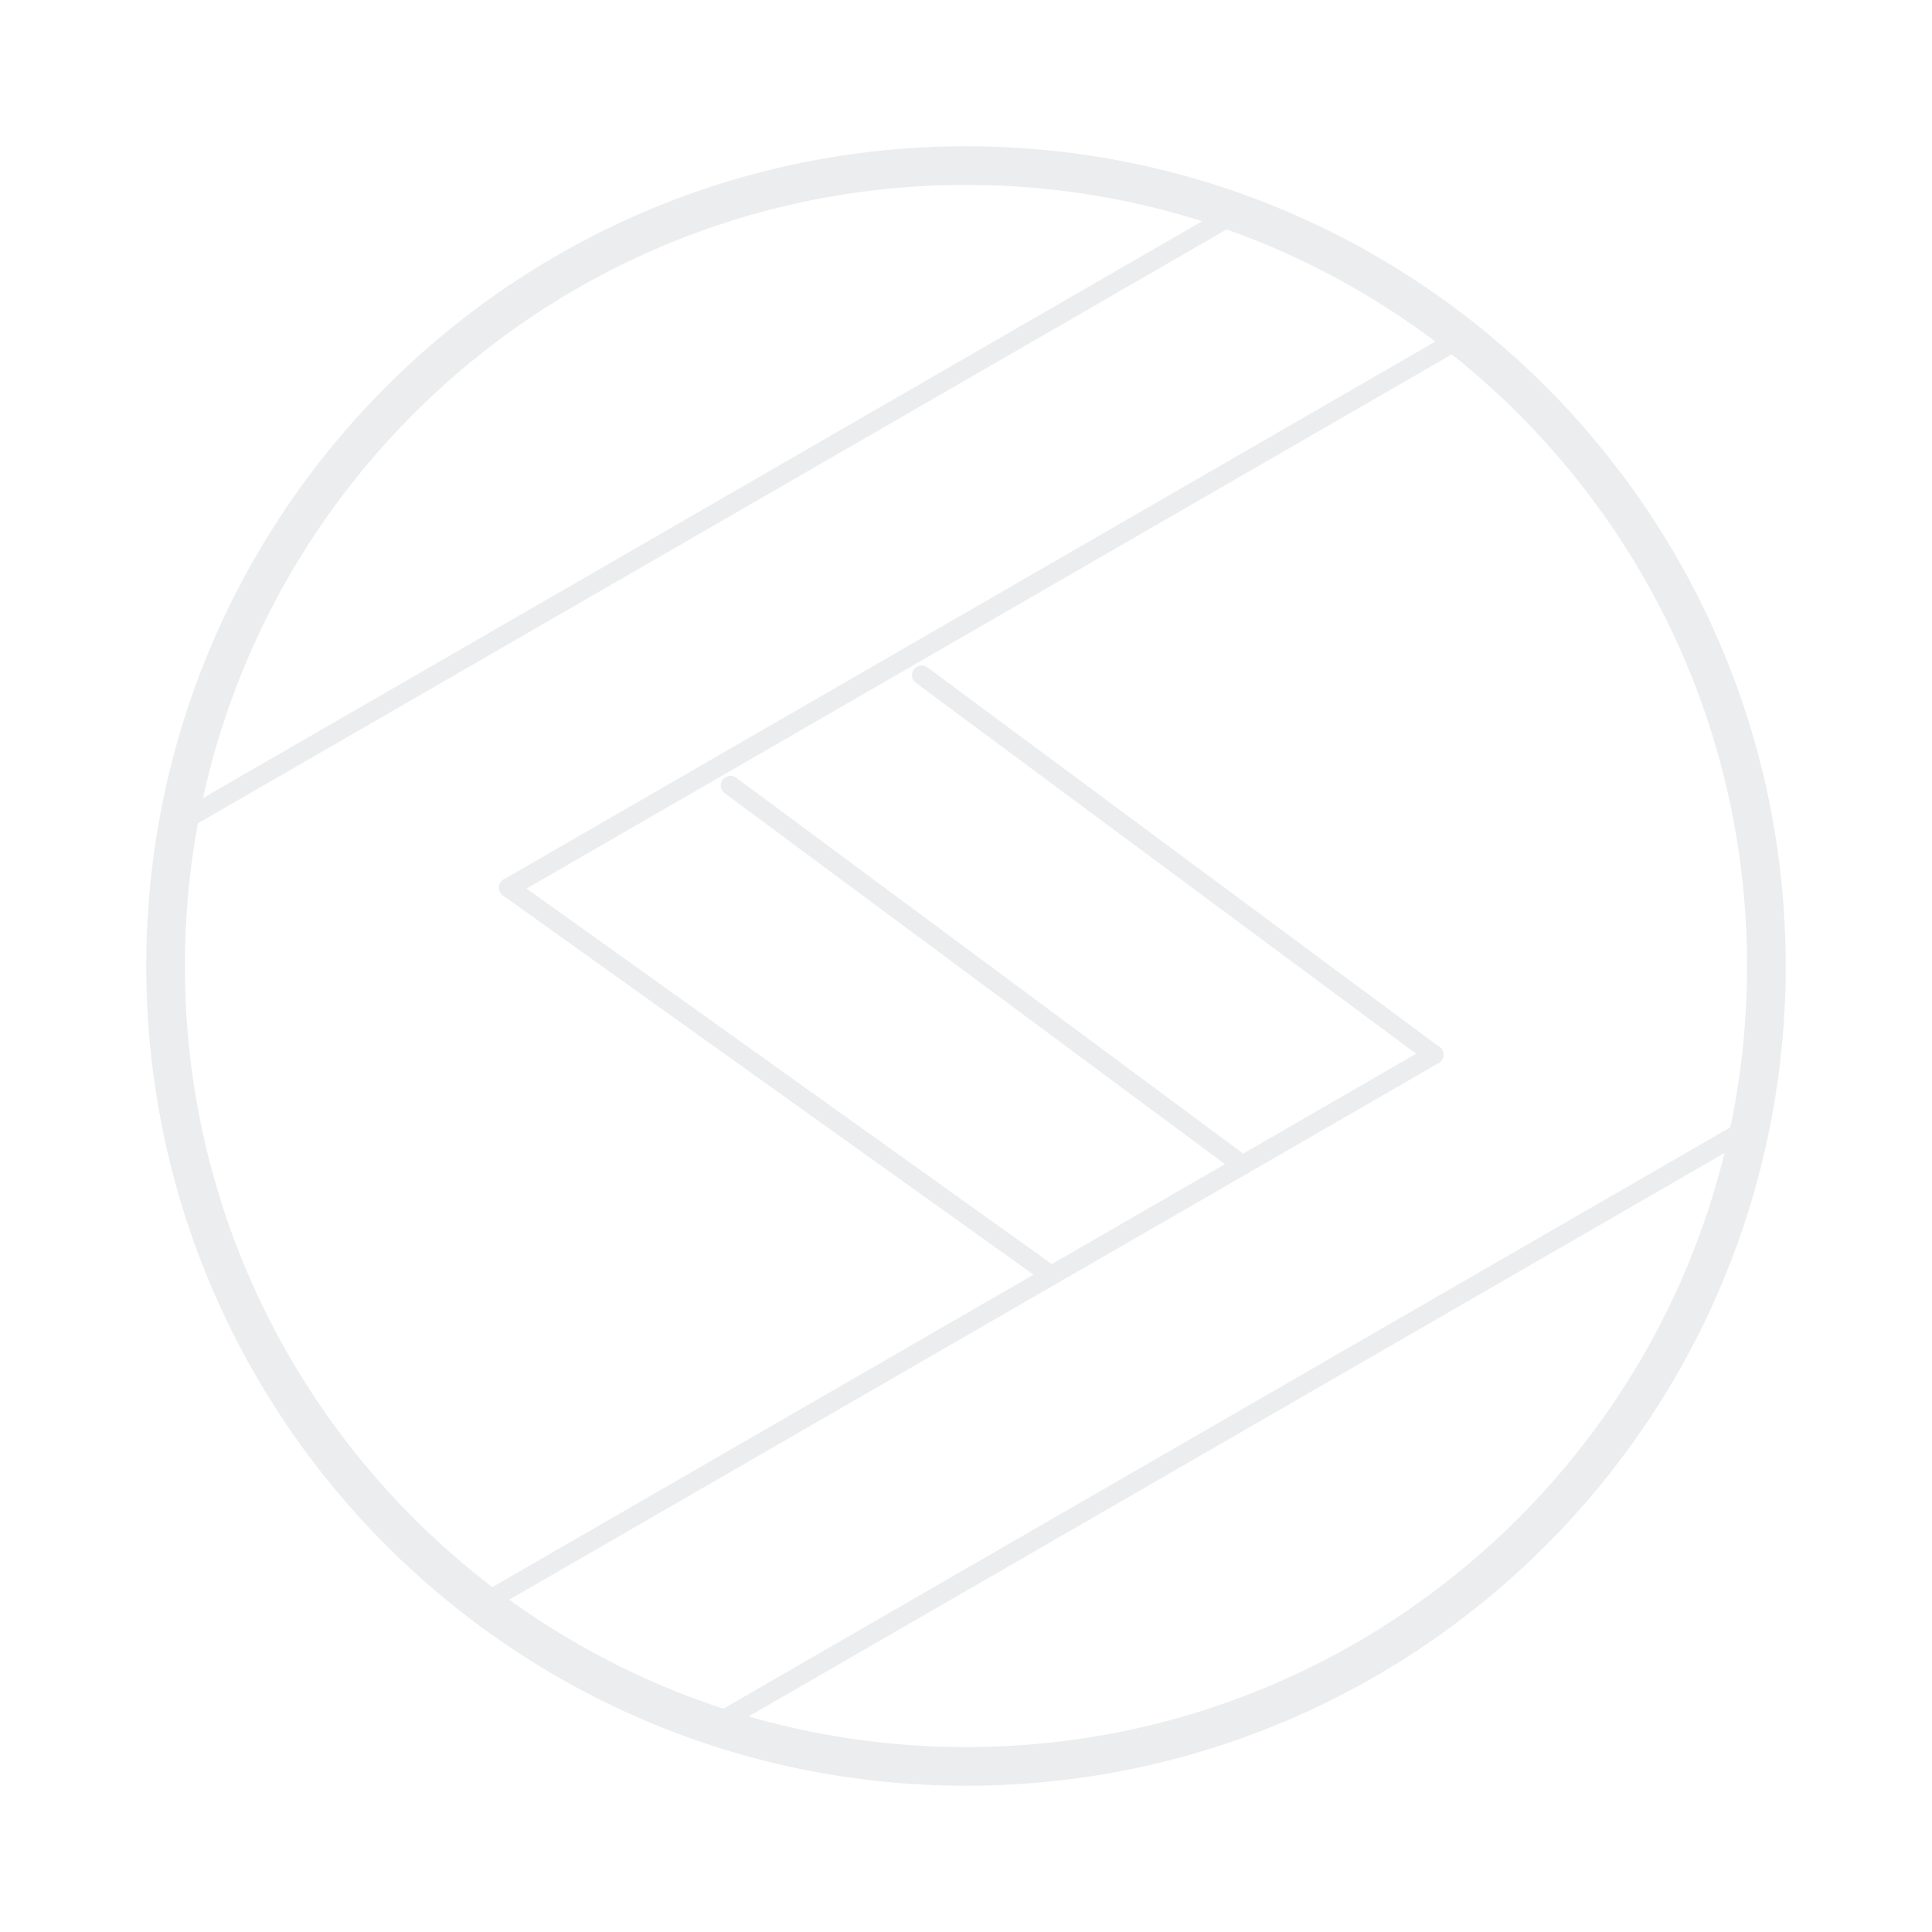
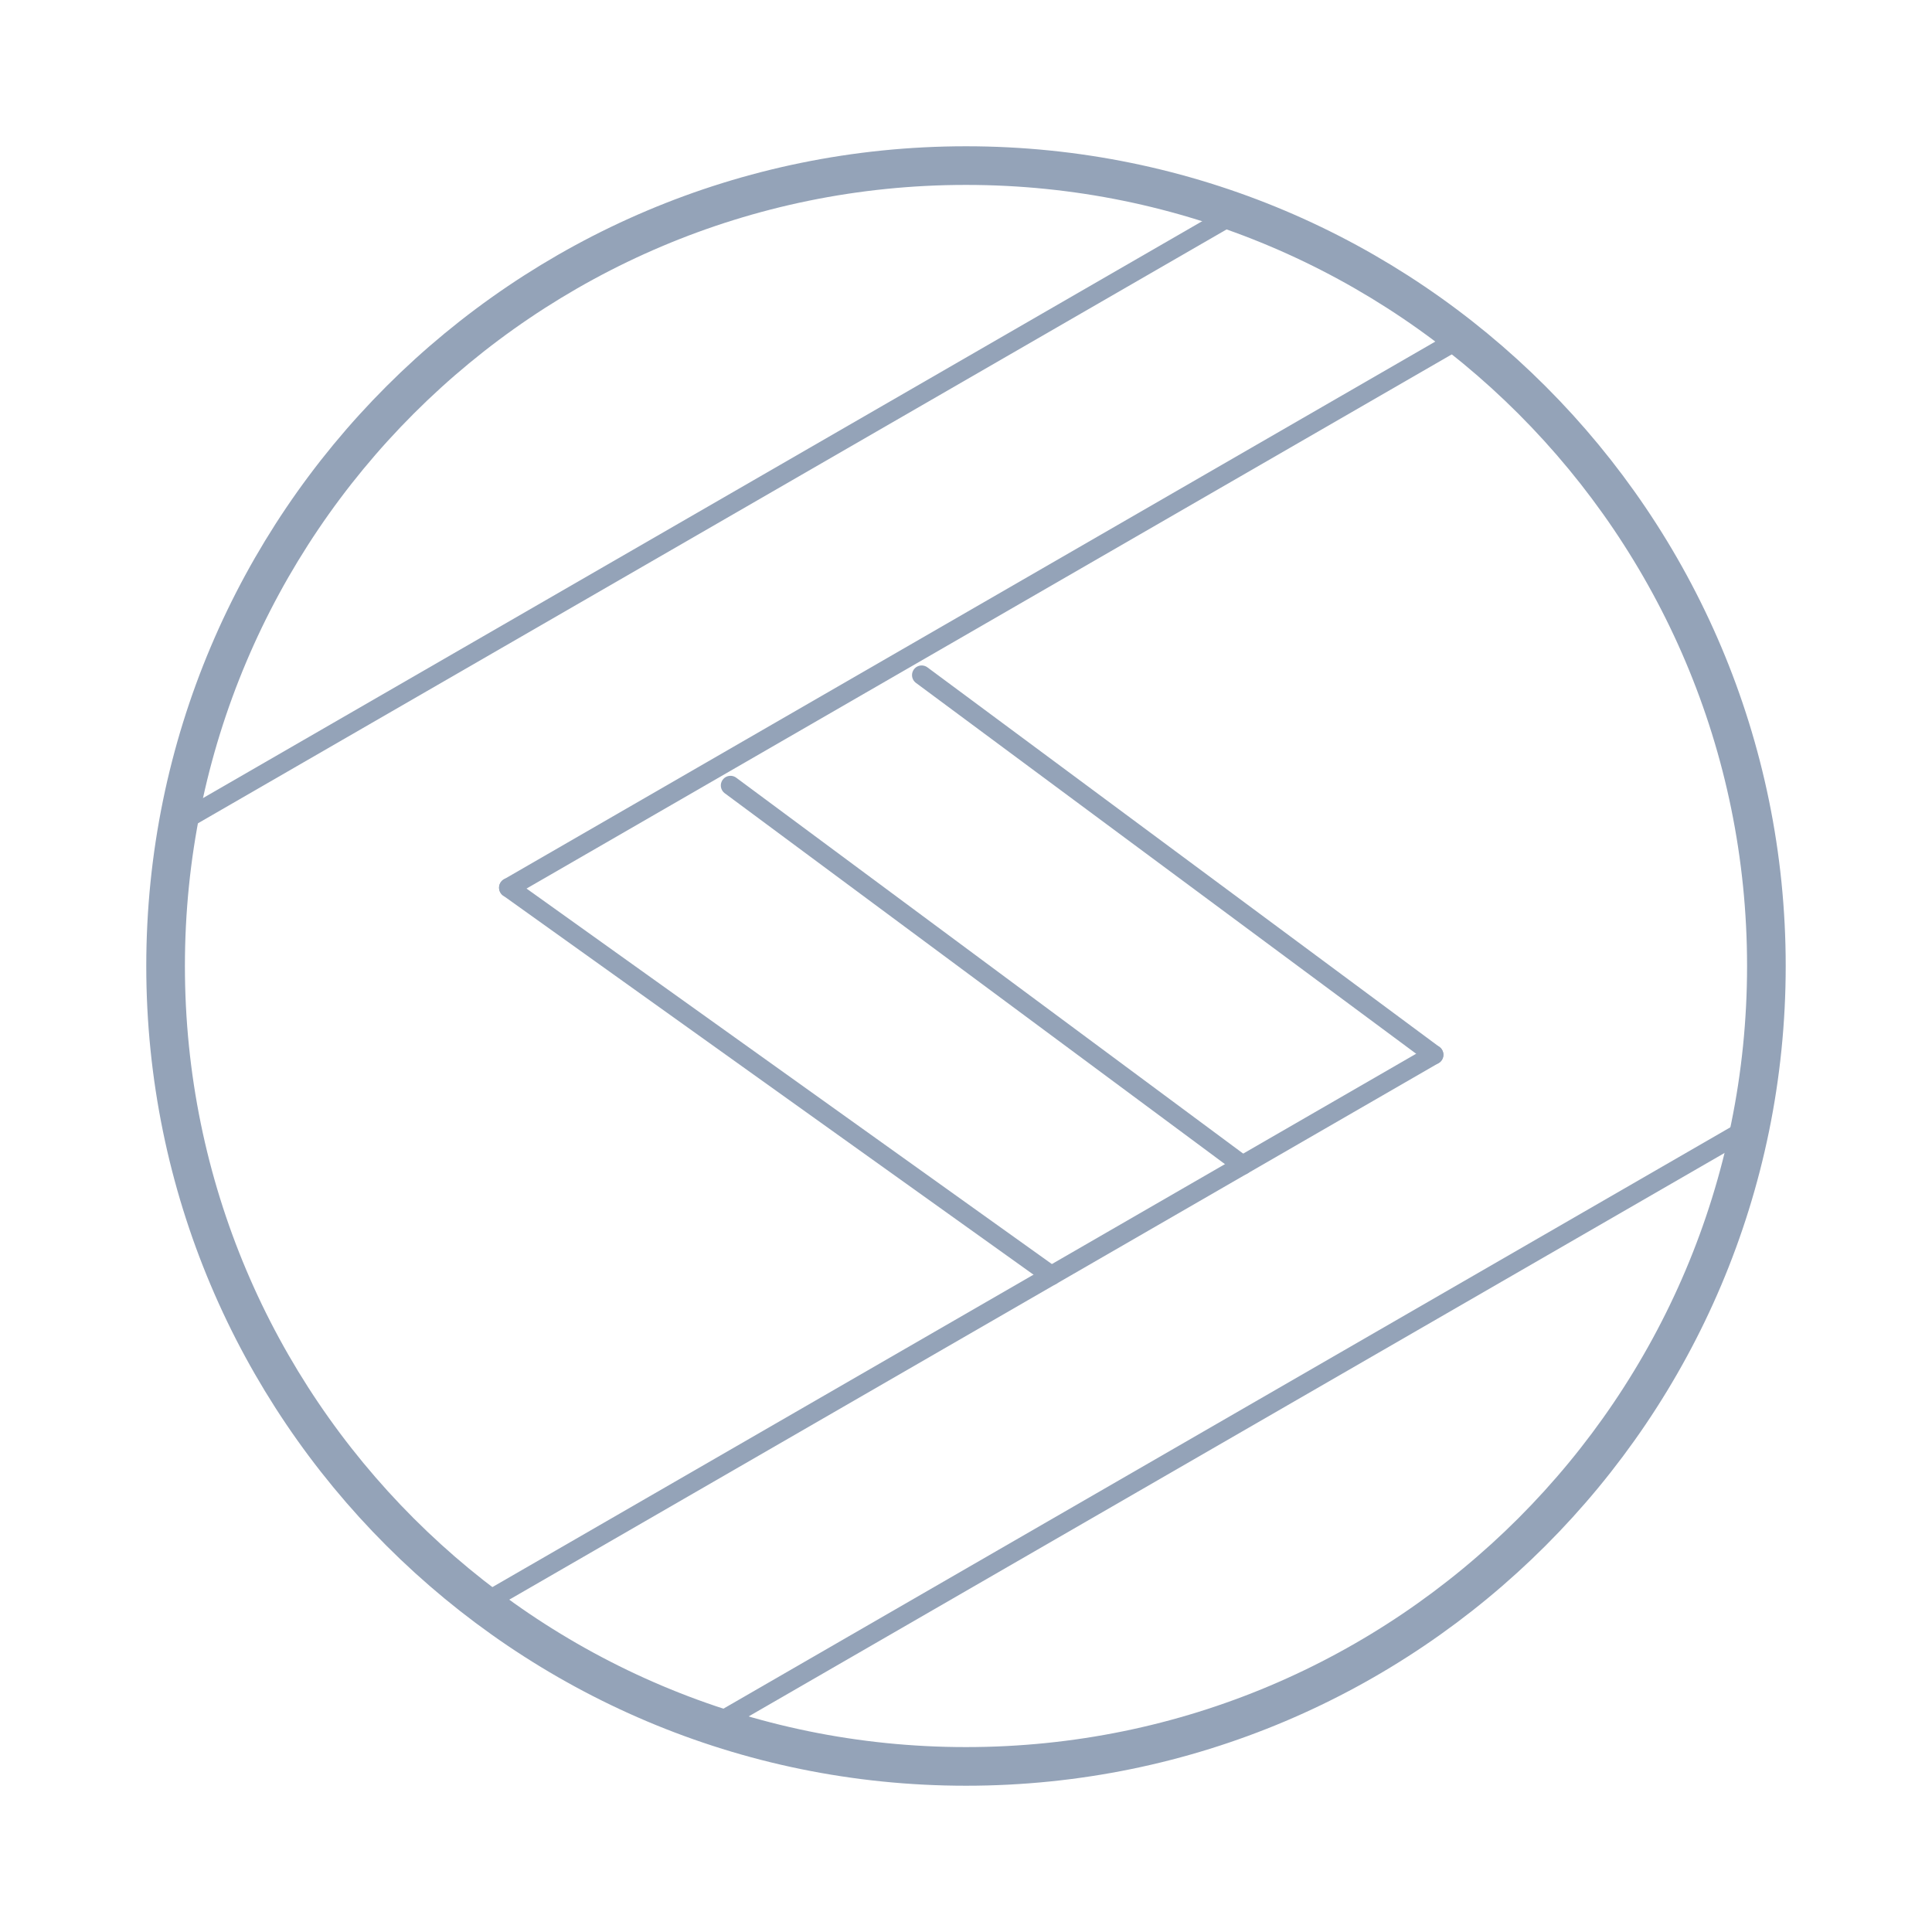
<svg xmlns="http://www.w3.org/2000/svg" width="100" height="100" viewBox="0 0 100 100" fill="none">
-   <path d="M50 91.429C72.88 91.429 91.428 72.88 91.428 50C91.428 27.12 72.88 8.571 50 8.571C27.119 8.571 8.571 27.12 8.571 50C8.571 72.88 27.119 91.429 50 91.429Z" stroke="#ECEDEE" stroke-width="2" />
-   <path d="M36.624 89.491L91.06 58.062" stroke="#ECEDEE" />
-   <path d="M9.481 42.478L63.917 11.05" stroke="#ECEDEE" />
-   <path d="M24.724 83.165L74.211 54.593" stroke="#ECEDEE" stroke-linecap="round" stroke-linejoin="round" />
-   <path d="M26.331 45.947L75.818 17.376" stroke="#ECEDEE" stroke-linecap="round" />
-   <path d="M37.81 40.656L64.314 60.308" stroke="#ECEDEE" stroke-linecap="round" stroke-linejoin="round" />
-   <path d="M47.706 34.944L74.21 54.594" stroke="#ECEDEE" stroke-linecap="round" stroke-linejoin="round" />
-   <path d="M26.331 45.947L54.417 66.022" stroke="#ECEDEE" stroke-linecap="round" stroke-linejoin="round" />
+   <path d="M50 91.429C72.88 91.429 91.428 72.88 91.428 50C91.428 27.12 72.88 8.571 50 8.571C27.119 8.571 8.571 27.12 8.571 50C8.571 72.88 27.119 91.429 50 91.429Z" stroke="#94A3B8" stroke-width="2" />
+   <path d="M36.624 89.491L91.06 58.062" stroke="#94A3B8" />
+   <path d="M9.481 42.478L63.917 11.05" stroke="#94A3B8" />
+   <path d="M24.724 83.165L74.211 54.593" stroke="#94A3B8" stroke-linecap="round" stroke-linejoin="round" />
+   <path d="M26.331 45.947L75.818 17.376" stroke="#94A3B8" stroke-linecap="round" />
+   <path d="M37.81 40.656L64.314 60.308" stroke="#94A3B8" stroke-linecap="round" stroke-linejoin="round" />
+   <path d="M47.706 34.944L74.21 54.594" stroke="#94A3B8" stroke-linecap="round" stroke-linejoin="round" />
+   <path d="M26.331 45.947L54.417 66.022" stroke="#94A3B8" stroke-linecap="round" stroke-linejoin="round" />
</svg>
